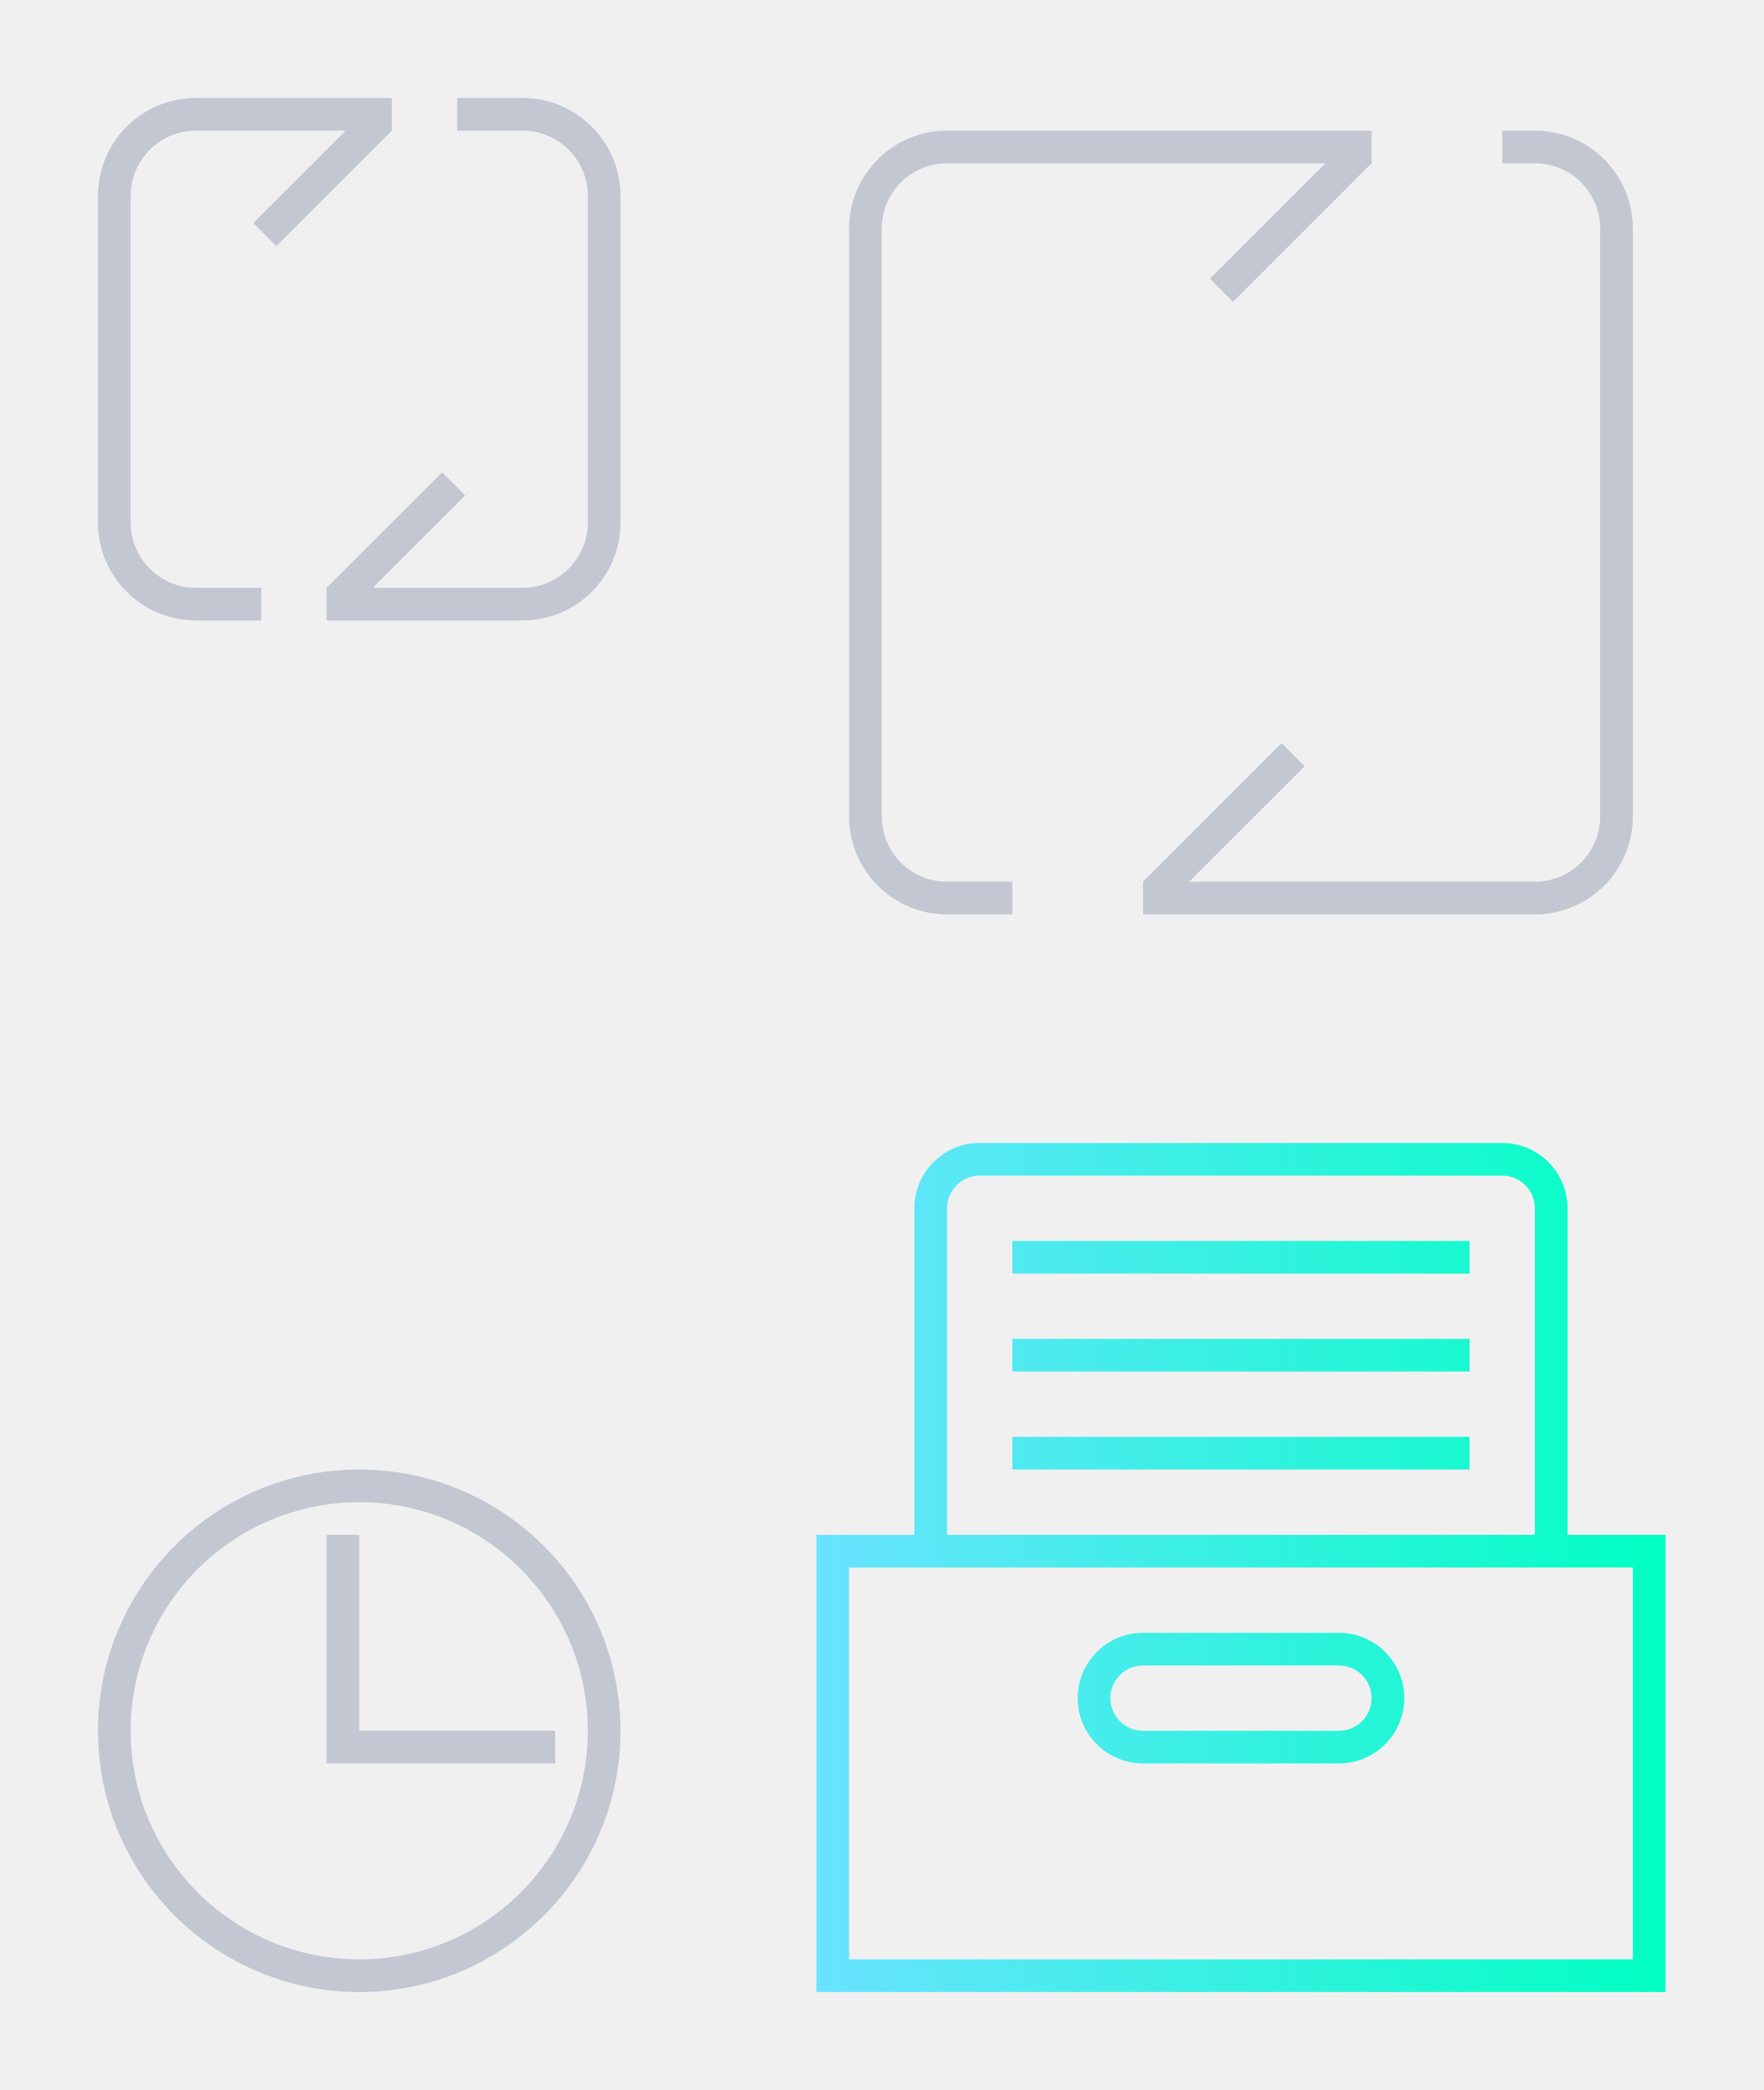
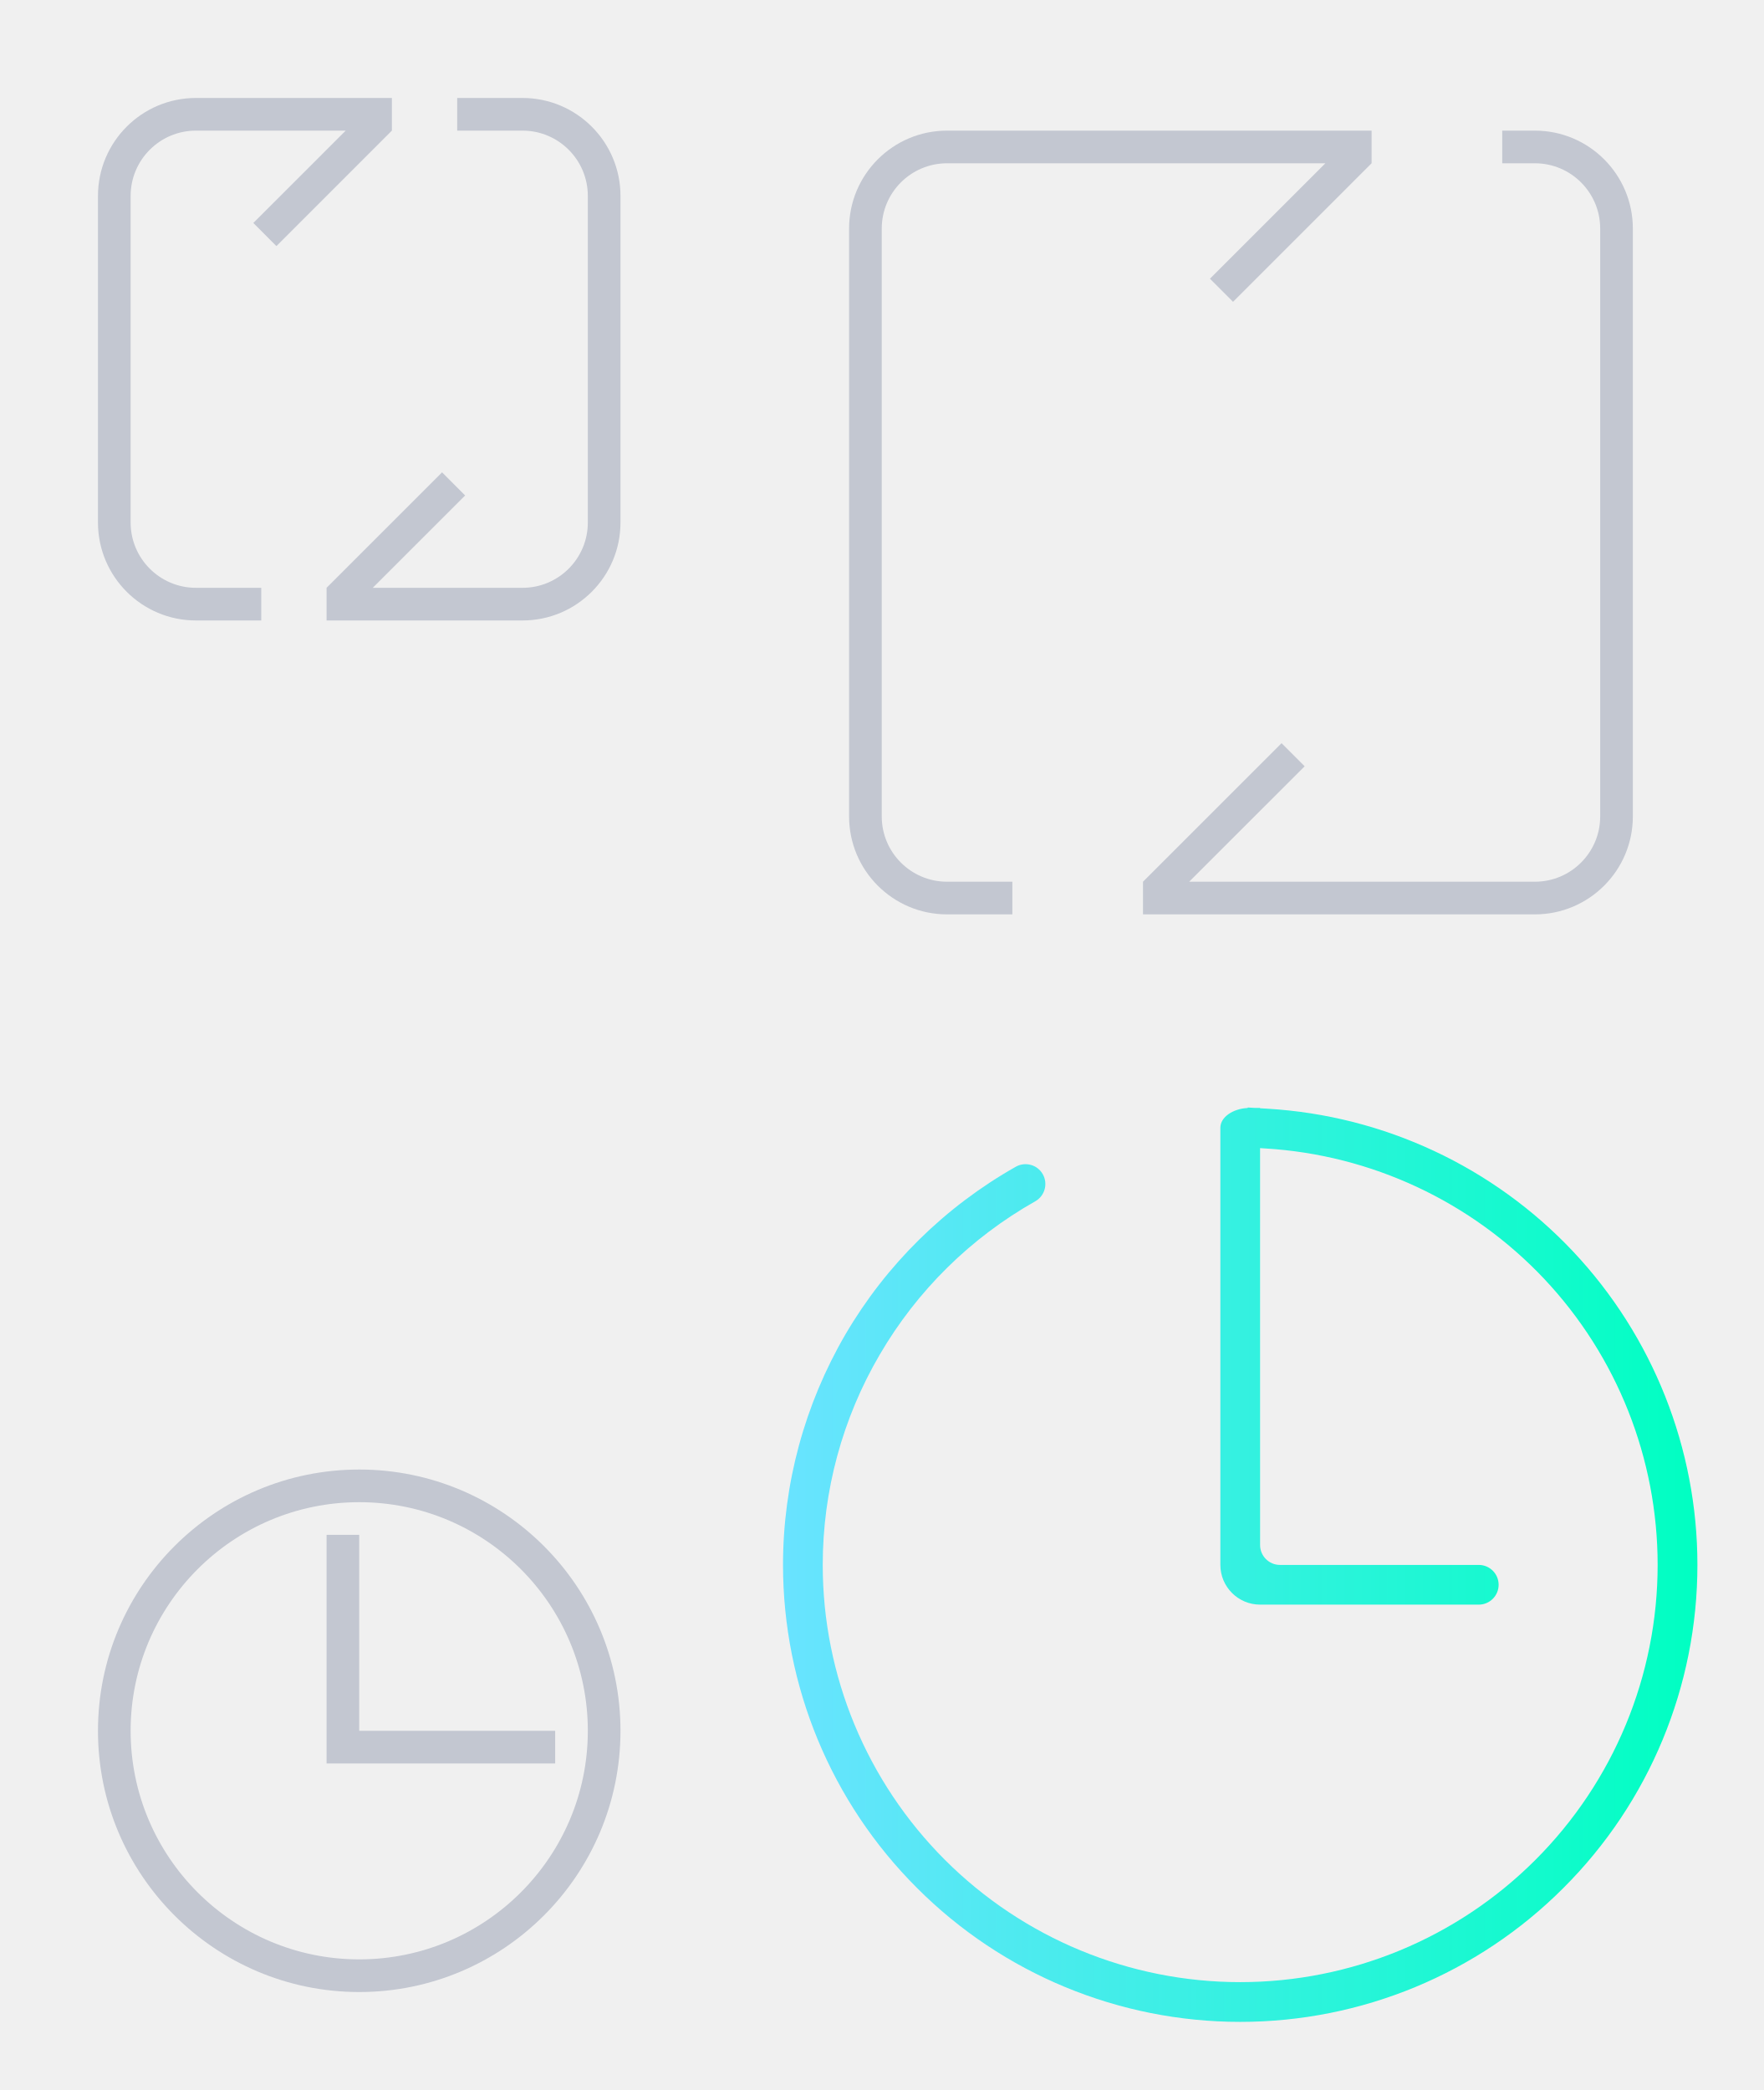
- <svg xmlns="http://www.w3.org/2000/svg" xmlns:xlink="http://www.w3.org/1999/xlink" version="1.1" id="svg2" viewBox="0 0 54 64">
+ <svg xmlns="http://www.w3.org/2000/svg" version="1.1" id="svg2" viewBox="0 0 54 64">
  <defs id="defs3615">
-     <linearGradient id="linearGradient831">
-       <stop style="stop-color:#69e3ff;stop-opacity:1" offset="0" id="stop827" />
-       <stop style="stop-color:#00ffc2;stop-opacity:1" offset="1" id="stop829" />
-     </linearGradient>
    <style type="text/css" id="current-color-scheme">
      .ColorScheme-Text {
        color:#31363b;
      }
      .ColorScheme-Background{
        color:#E9E8E8;
      }
      .ColorScheme-ViewText {
        color:#31363b;
      }
      .ColorScheme-ViewBackground{
        color:#ffffff;
      }
      .ColorScheme-ViewHover {
        color:#000000;
      }
      .ColorScheme-ViewFocus{
        color:#5a5a5a;
      }
      .ColorScheme-ButtonText {
        color:#31363b;
      }
      .ColorScheme-ButtonBackground{
        color:#E9E8E8;
      }
      .ColorScheme-ButtonHover {
        color:#1489ff;
      }
      .ColorScheme-ButtonFocus{
        color:#2B74C7;
      }
</style>
-     <linearGradient xlink:href="#linearGradient831" id="linearGradient833" x1="3" y1="16" x2="29" y2="16" gradientUnits="userSpaceOnUse" />
+     <linearGradient id="_lgradient_0" x1="0" y1="0.5" x2="1" y2="0.5" gradientTransform="matrix(27.99999,0,0,28,1.976619,1.913986)" gradientUnits="userSpaceOnUse">
+       <stop offset="0%" stop-opacity="1" style="stop-color:rgb(105,227,255)" id="stop33" />
+       <stop offset="100%" stop-opacity="1" style="stop-color:rgb(0,255,194)" id="stop35" />
+     </linearGradient>
  </defs>
  <g style="clip-rule:evenodd;fill-rule:evenodd;stroke-linejoin:round;stroke-miterlimit:1.414" id="view-refresh" transform="translate(22)">
    <path id="path2" d="M 20,5 V 5 L 15.757,9.242 15.05,8.535 18.585,5 H 7 C 5.896,5 5,5.896 5,7 v 18 c 0,1.104 0.896,2 2,2 h 2 v 1 H 7 C 5.344,28 4,26.656 4,25 V 7 C 4,5.344 5.344,4 7,4 h 13 z m 5,-1 c 1.656,0 3,1.344 3,3 v 18 c 0,1.656 -1.344,3 -3,3 H 13 v -1 0 L 17.243,22.758 17.95,23.465 14.414,27 H 25 c 1.104,0 2,-0.896 2,-2 V 7 C 27,5.896 26.104,5 25,5 H 24 V 4 Z" style="fill:#c3c7d1;fill-opacity:1" />
    <rect y="0" x="0" height="32" width="32" id="rect817" style="fill:#ffffff;fill-opacity:0;stroke-width:0.798" />
  </g>
  <g style="clip-rule:evenodd;fill-rule:evenodd;stroke-linejoin:round;stroke-miterlimit:1.414" id="22-22-view-refresh">
    <path id="path2-8" style="fill:#C3C7D1" d="M 12,4 C 12,4 8.464,7.536 8.464,7.536 L 7.757,6.828 10.586,4 H 6 C 4.896,4 4,4.896 4,6 v 10 c 0,1.104 0.896,2 2,2 h 2 v 1 H 6 C 4.344,19 3,17.656 3,16 V 6 C 3,4.344 4.344,3 6,3 h 6 z M 11.414,18 H 16 c 1.104,0 2,-0.896 2,-2 V 6 C 18,4.896 17.104,4 16,4 H 14 V 3 h 2 c 1.656,0 3,1.344 3,3 v 10 c 0,1.656 -1.344,3 -3,3 h -6 v -1 c 0,0 3.536,-3.536 3.536,-3.536 l 0.707,0.708 z" />
    <rect y="0" x="0" height="22" width="22" id="rect817-7" style="fill:#ffffff;fill-opacity:0;stroke-width:0.783" />
  </g>
  <g style="clip-rule:evenodd;fill-rule:evenodd;stroke-linejoin:round;stroke-miterlimit:1.414" id="g838" transform="translate(22,64)">
    <path id="path2-7" d="M 16,4 C 22.623,4 28,9.377 28,16 28,22.623 22.623,28 16,28 9.377,28 4,22.623 4,16 4,9.377 9.377,4 16,4 Z m 0,1 C 22.071,5 27,9.929 27,16 27,22.071 22.071,27 16,27 9.929,27 5,22.071 5,16 5,9.929 9.929,5 16,5 Z m -1,2 h 1 v 9 h 9 v 1 H 15 Z" style="fill:#C3C7D1;fill-opacity:1" />
    <rect y="0" x="0" height="32" width="32" id="rect817-6" style="fill:#ffffff;fill-opacity:0;stroke-width:0.73" />
  </g>
  <g style="clip-rule:evenodd;fill-rule:evenodd;stroke-linejoin:round;stroke-miterlimit:1.414" id="22-22-view-history" transform="translate(0,42)">
    <path id="path2-3" style="fill:#c3c7d1" d="m 11,3 c 4.415,0 8,3.585 8,8 0,4.415 -3.585,8 -8,8 C 6.585,19 3,15.415 3,11 3,6.585 6.585,3 11,3 Z m 0,1 c 3.863,0 7,3.137 7,7 0,3.863 -3.137,7 -7,7 C 7.137,18 4,14.863 4,11 4,7.137 7.137,4 11,4 Z m -1,1 h 1 v 6 h 6 v 1 h -7 z" />
    <rect y="0" x="0" height="22" width="22" id="rect817-4" style="fill:#ffffff;fill-opacity:0;stroke-width:1.367" />
  </g>
  <g style="clip-rule:evenodd;fill-rule:evenodd;stroke-linejoin:round;stroke-miterlimit:1.414" id="view-history" transform="translate(22,32)">
-     <path id="path2-89" style="fill:url(#linearGradient833);fill-opacity:1" d="M 6,15 V 5 C 6,3.896 6.896,3 8,3 h 16 c 1.104,0 2,0.896 2,2 v 10 h 3 V 29 H 3 V 15 Z m 22,1 H 4 v 12 h 24 z m -9,6 h -6 c -1.104,0 -2,-0.896 -2,-2 0,-1.104 0.896,-2 2,-2 h 6 c 1.104,0 2,0.896 2,2 0,1.104 -0.896,2 -2,2 z m 0,-3 h -6 c -0.552,0 -1,0.448 -1,1 0,0.552 0.448,1 1,1 h 6 c 0.552,0 1,-0.448 1,-1 0,-0.552 -0.448,-1 -1,-1 z M 24,4 H 8 C 7.448,4 7,4.448 7,5 V 15 H 25 V 5 C 25,4.448 24.552,4 24,4 Z M 9,12 h 14 v 1 H 9 Z M 9,9 h 14 v 1 H 9 Z M 9,6 H 23 V 7 H 9 Z" />
-     <rect ry="0.915" y="0" x="0" height="32" width="32" id="rect817-5" style="fill:#ffffff;fill-opacity:0;stroke-width:1.042;stroke-miterlimit:1.414;stroke-dasharray:none" />
+     <rect ry="0.915" y="0" x="0" height="32" width="32" id="rect817-5" style="fill:#ffff96;fill-opacity:0;stroke-width:1.042;stroke-miterlimit:1.414;stroke-dasharray:none" />
+     <path style="isolation:isolate;fill:url(#_lgradient_0);fill-rule:evenodd;stroke-width:1.077" d="m 16.585,3.158 0.158,0.01 c 3.25,0.195 6.306,1.624 8.54,3.991 2.235,2.372 3.476,5.506 3.476,8.762 0,3.389 -1.346,6.637 -3.744,9.034 -2.397,2.397 -5.648,3.742 -9.039,3.742 -3.39,0 -6.641,-1.345 -9.039,-3.742 -2.398,-2.397 -3.744,-5.645 -3.744,-9.034 0,-2.264 0.603,-4.491 1.748,-6.443 C 6.085,7.517 7.728,5.9 9.701,4.786 v 0 C 9.993,4.621 10.097,4.251 9.932,3.958 v 0 C 9.768,3.666 9.397,3.563 9.105,3.728 v 0 C 6.943,4.95 5.142,6.72 3.888,8.862 2.64,11.004 1.977,13.438 1.977,15.92 c 0,3.711 1.473,7.27 4.103,9.893 2.623,2.629 6.184,4.101 9.897,4.101 3.713,0 7.274,-1.472 9.897,-4.101 2.63,-2.622 4.103,-6.182 4.103,-9.893 0,-3.566 -1.363,-6.998 -3.805,-9.595 C 23.725,3.728 20.378,2.164 16.817,1.951 l -0.232,-0.014 v -0.011 h -0.174 l -0.202,-0.012 -0.001,0.014 c -0.47,0.025 -0.839,0.288 -0.839,0.606 v 0 13.386 c 0,0.671 0.545,1.217 1.217,1.217 h 6.696 v 0 c 0.336,0 0.608,-0.274 0.608,-0.608 v 0 c 0,-0.336 -0.272,-0.608 -0.608,-0.608 v 0 h -6.088 c -0.336,0 -0.608,-0.274 -0.608,-0.608 z" id="path38" />
  </g>
</svg>
